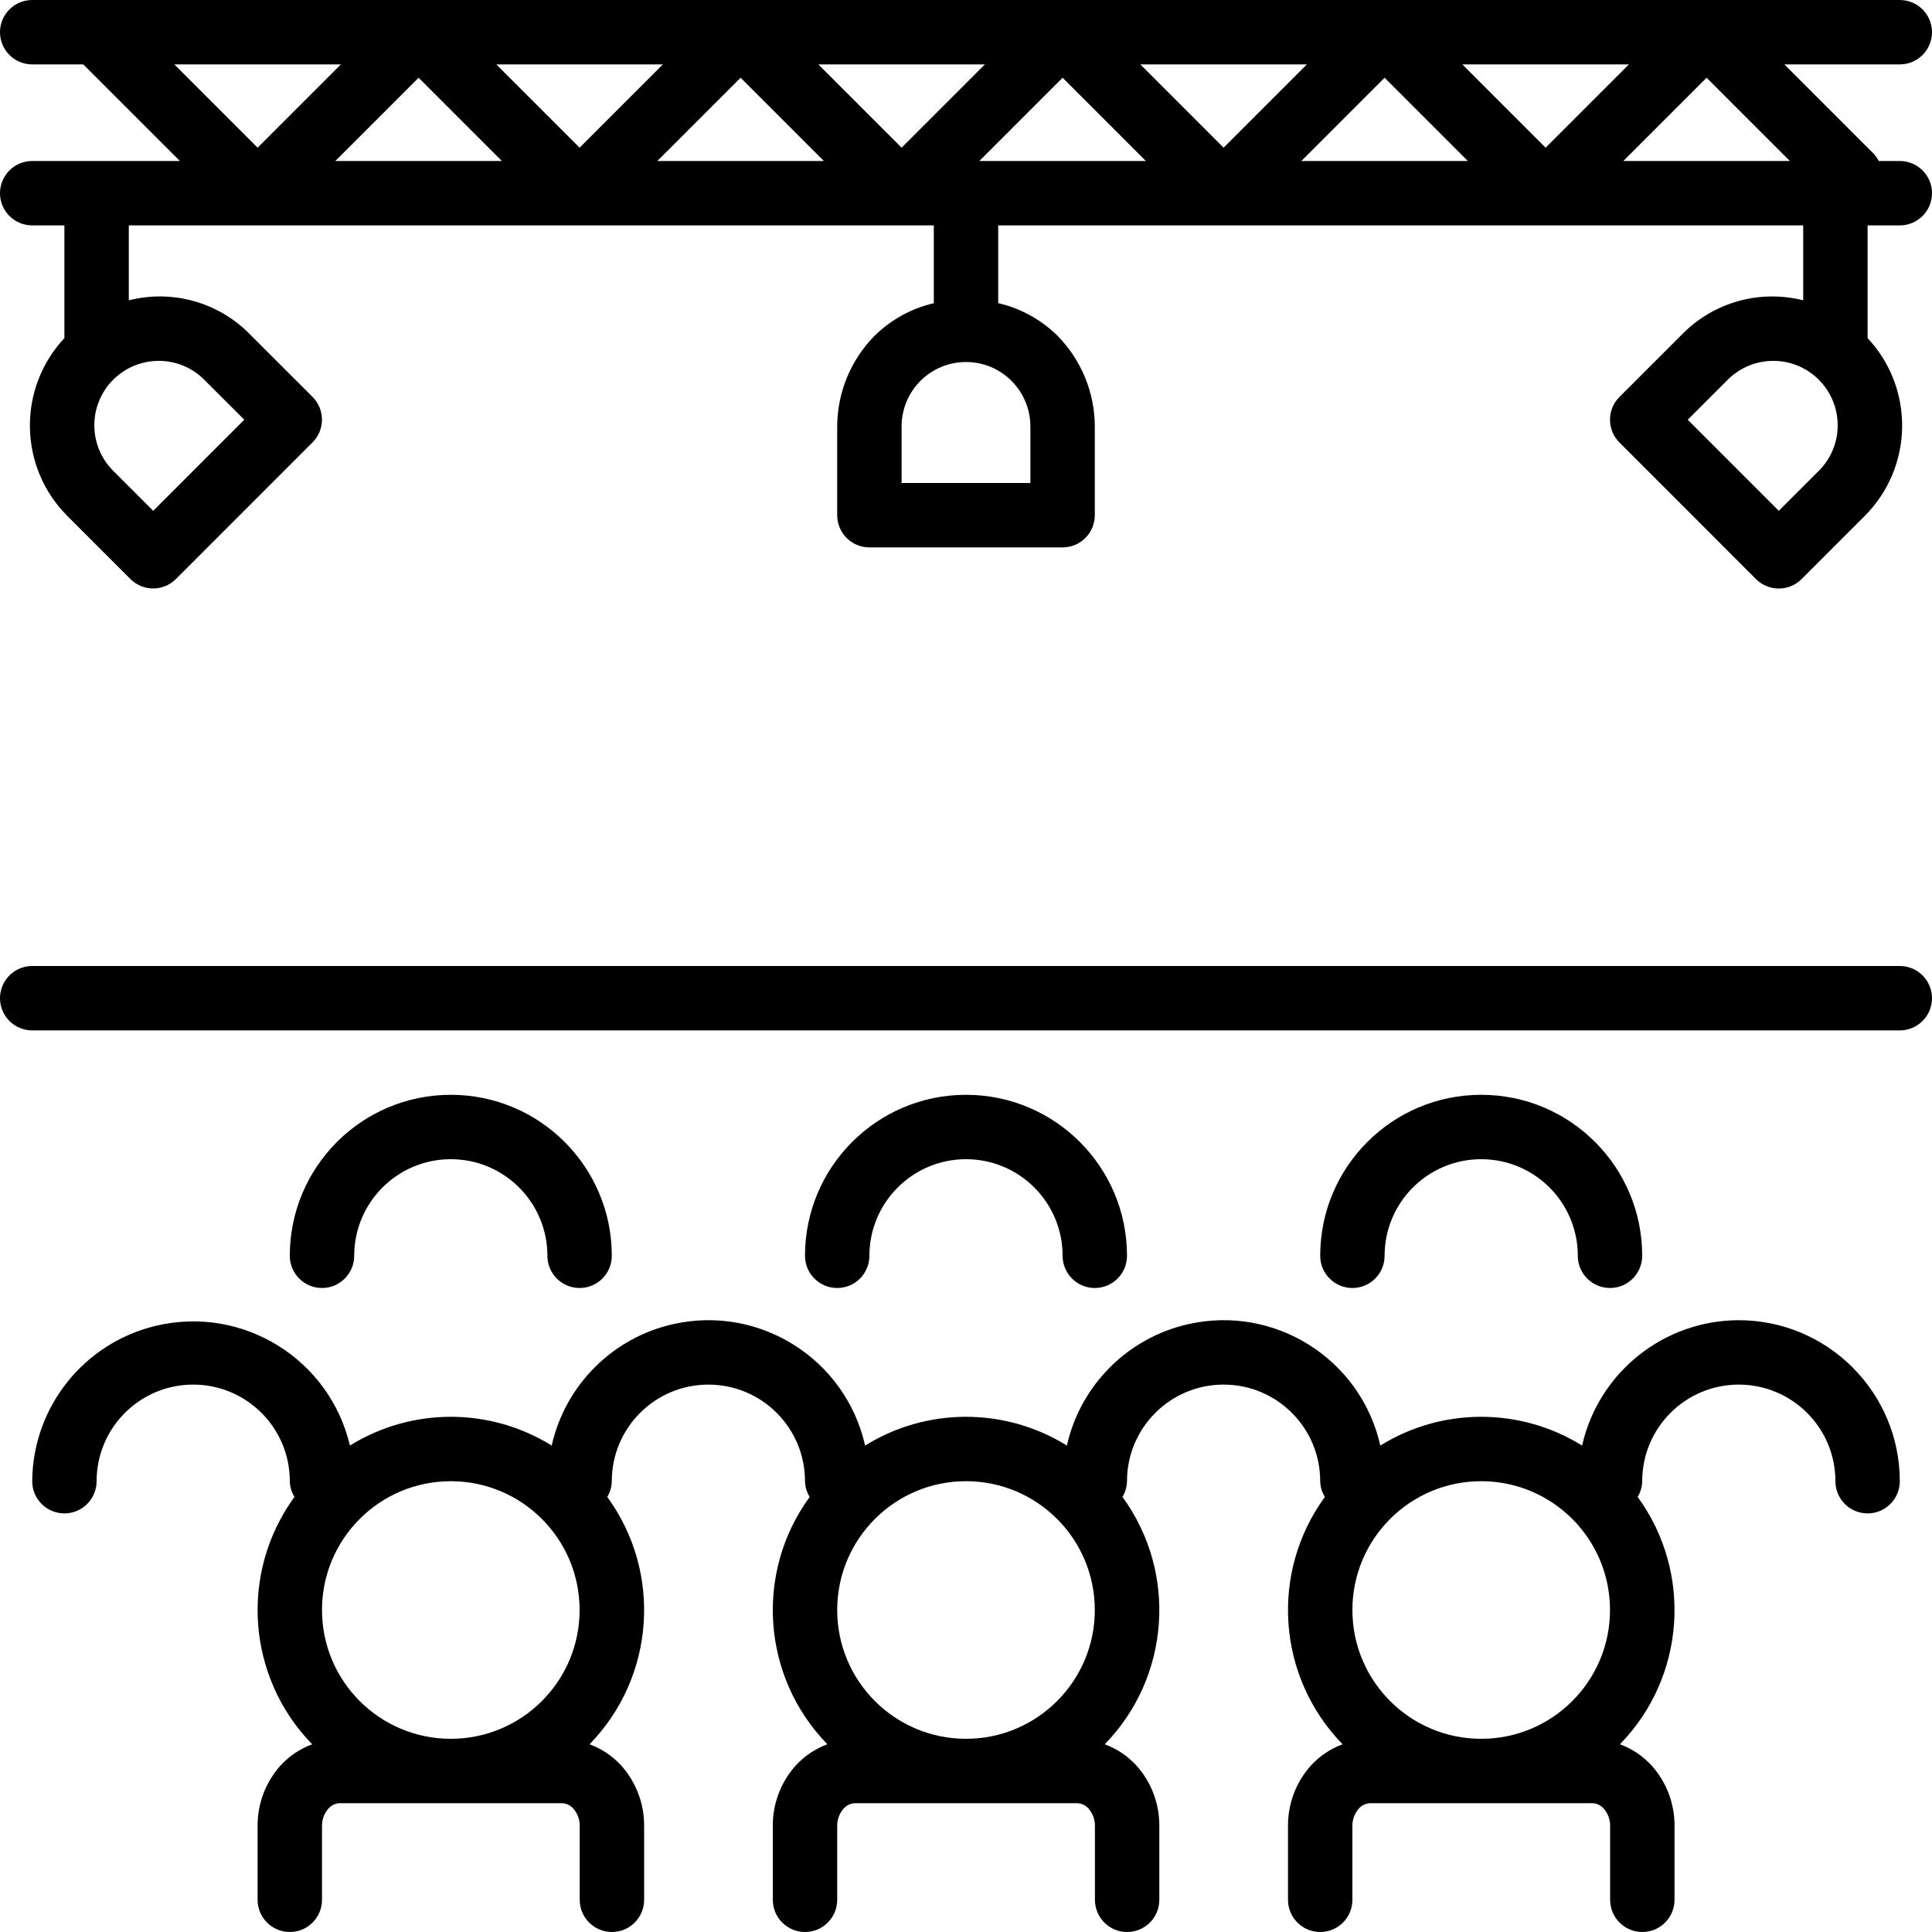
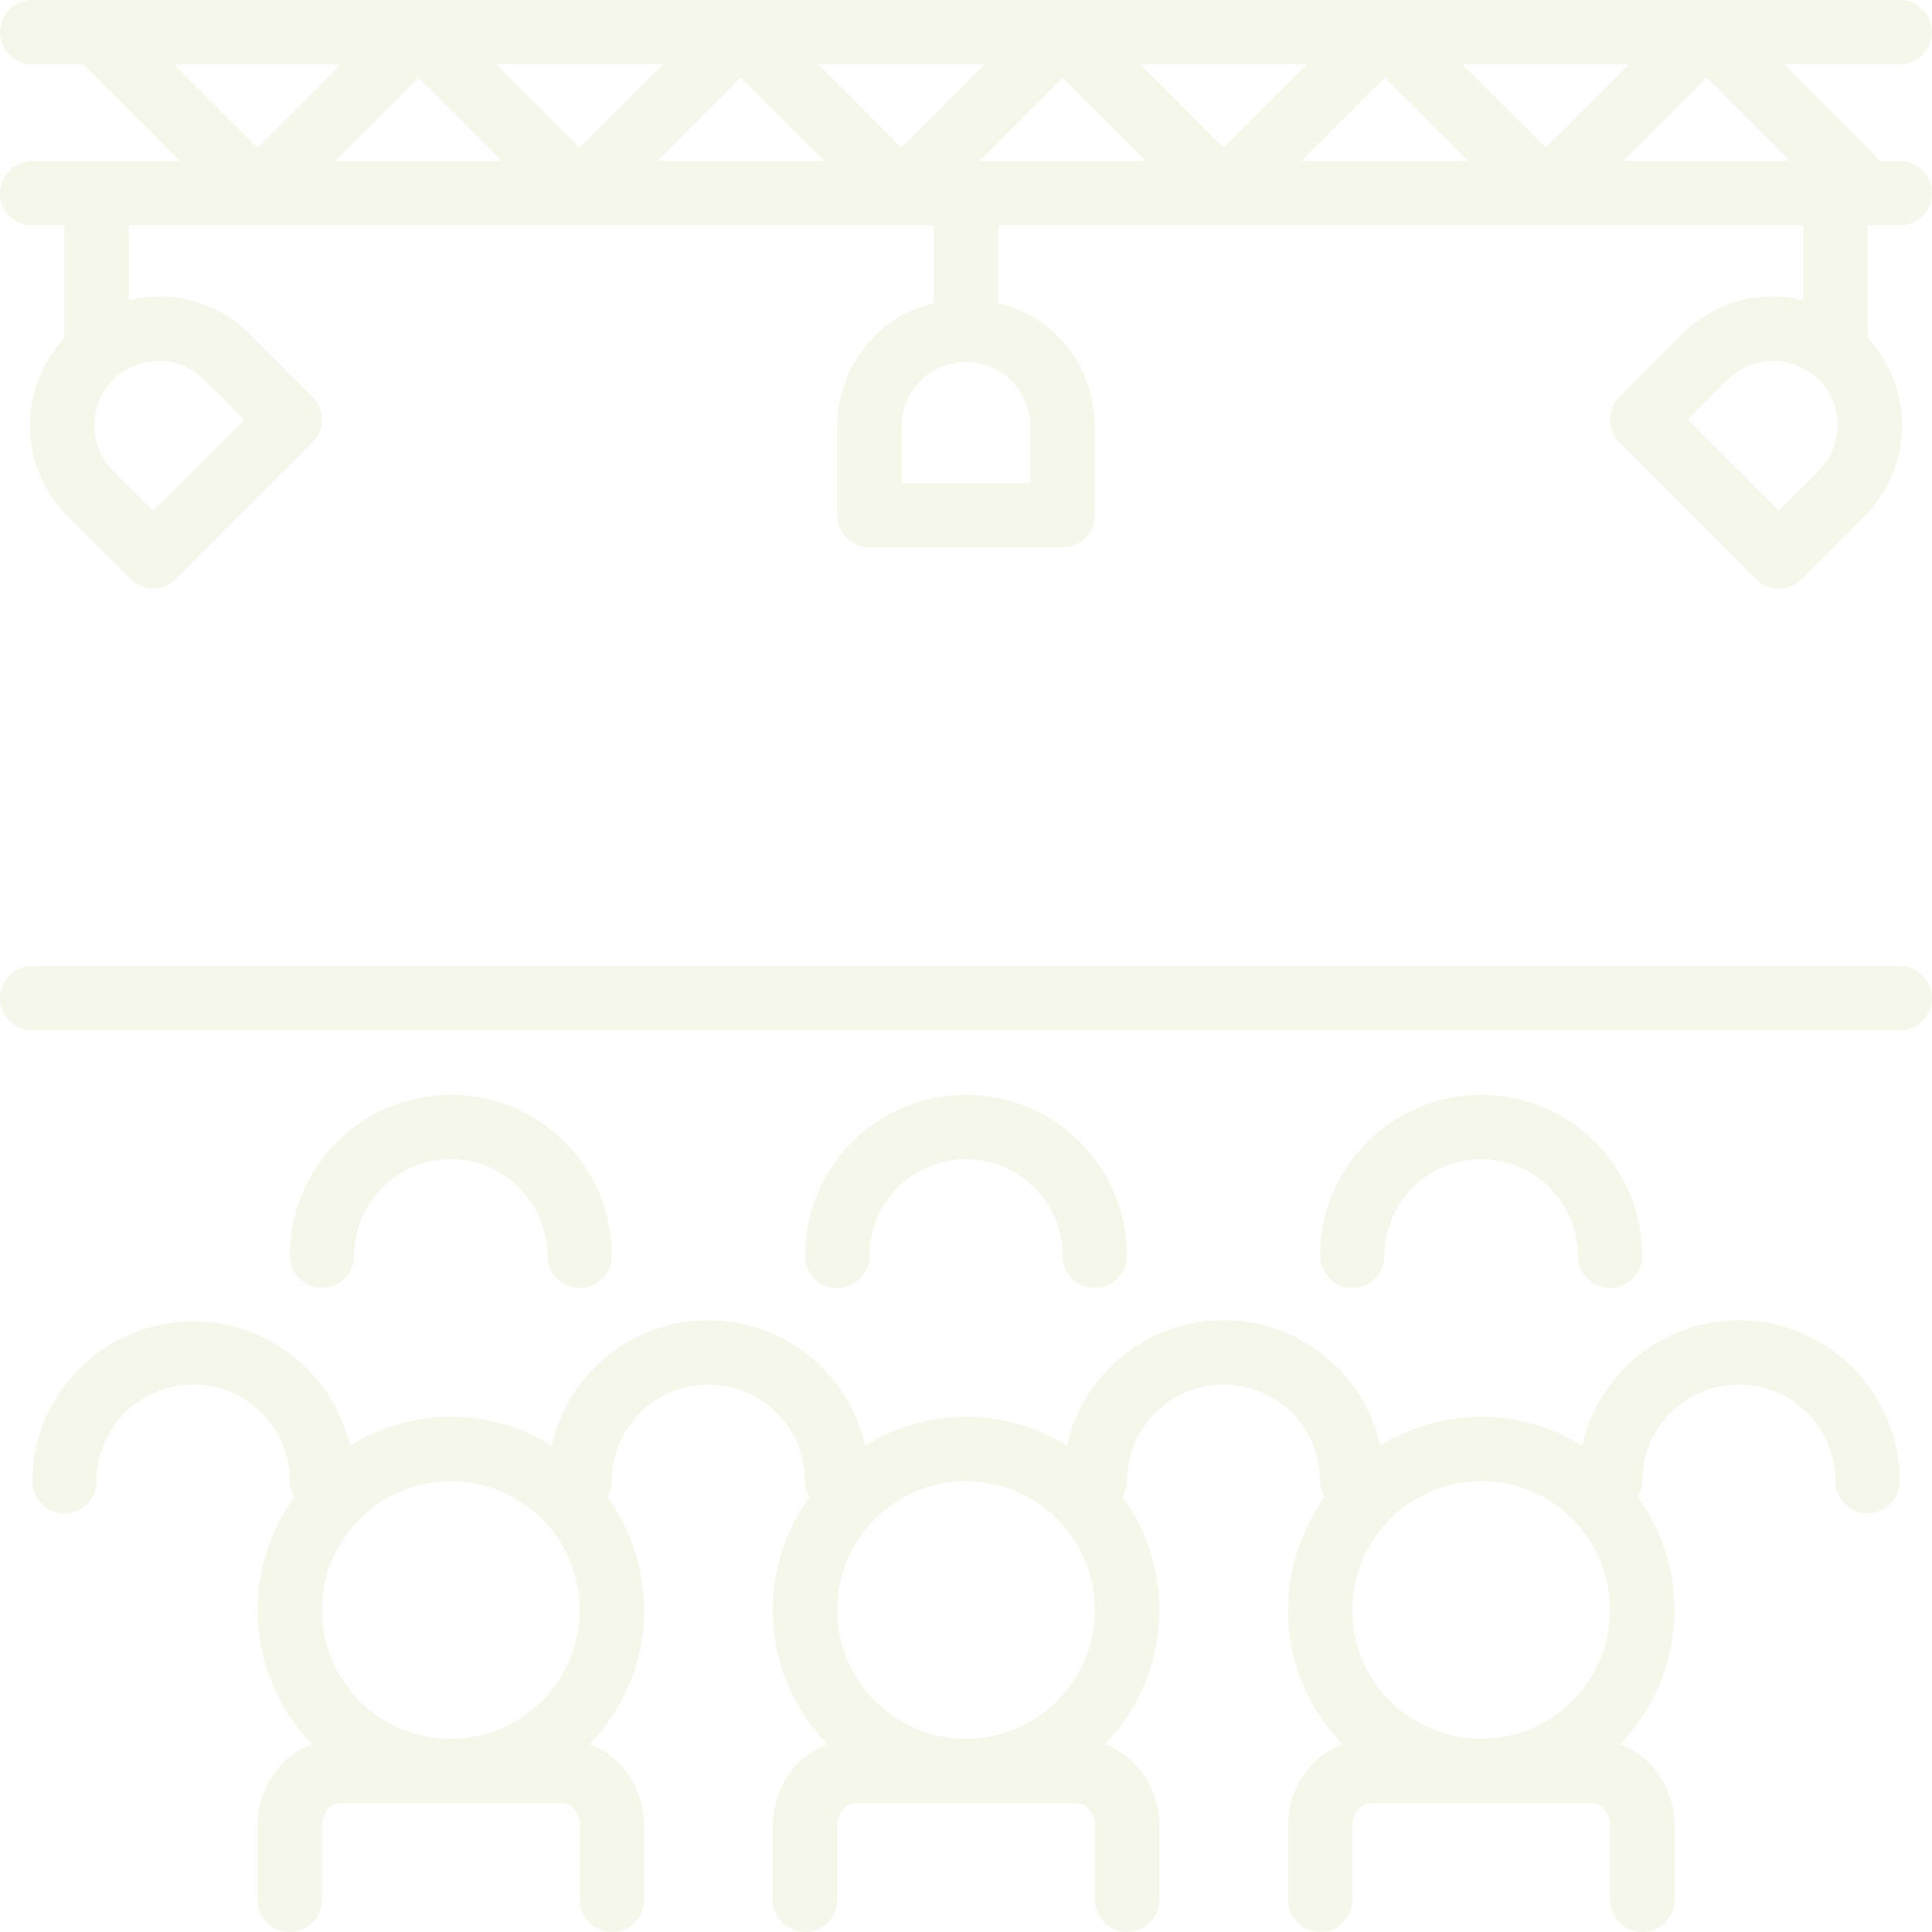
- <svg xmlns="http://www.w3.org/2000/svg" version="1.1" id="Capa_1" x="0px" y="0px" viewBox="0 0 480 480" style="enable-background:new 0 0 480 480;" xml:space="preserve">
+ <svg xmlns="http://www.w3.org/2000/svg" version="1.1" id="Capa_1" x="0px" y="0px" viewBox="0 0 480 480" style="enable-background:new 0 0 480 480;" xml:space="preserve" width="512px" height="512px" class="">
  <g>
    <g>
-       <path d="M432,328c-18.653,0.033-34.806,12.954-38.936,31.144c-15.352-9.526-34.776-9.526-50.128,0    c-4.845-21.504-26.205-35.008-47.708-30.164c-15.035,3.387-26.776,15.129-30.164,30.164c-15.352-9.526-34.776-9.526-50.128,0    c-4.845-21.504-26.205-35.008-47.708-30.164c-15.035,3.387-26.776,15.129-30.164,30.164c-15.352-9.526-34.776-9.526-50.128,0    c-5.059-21.504-26.592-34.836-48.097-29.778C20.88,333.591,8.14,349.551,8,368c0,4.418,3.582,8,8,8s8-3.582,8-8    c0-13.255,10.745-24,24-24s24,10.745,24,24c0.033,1.381,0.433,2.729,1.16,3.904c-13.713,18.818-11.854,44.783,4.4,61.456    c-2.996,1.104-5.686,2.906-7.848,5.256c-3.709,4.128-5.745,9.491-5.712,15.04V472c0,4.418,3.582,8,8,8s8-3.582,8-8v-18.344    c-0.023-1.566,0.529-3.086,1.552-4.272c0.716-0.846,1.756-1.349,2.864-1.384h55.2c1.108,0.035,2.148,0.538,2.864,1.384    c1.023,1.186,1.575,2.706,1.552,4.272V472c0,4.418,3.582,8,8,8s8-3.582,8-8v-18.344c0.033-5.549-2.003-10.912-5.712-15.04    c-2.162-2.35-4.852-4.152-7.848-5.256c16.254-16.673,18.113-42.638,4.4-61.456c0.716-1.178,1.105-2.526,1.128-3.904    c0-13.255,10.745-24,24-24s24,10.745,24,24c0.033,1.381,0.433,2.729,1.16,3.904c-13.713,18.818-11.854,44.783,4.4,61.456    c-2.996,1.104-5.686,2.906-7.848,5.256c-3.709,4.128-5.745,9.491-5.712,15.04V472c0,4.418,3.582,8,8,8s8-3.582,8-8v-18.344    c-0.023-1.566,0.529-3.086,1.552-4.272c0.716-0.846,1.756-1.349,2.864-1.384h55.2c1.108,0.035,2.148,0.538,2.864,1.384    c1.023,1.186,1.575,2.706,1.552,4.272V472c0,4.418,3.582,8,8,8s8-3.582,8-8v-18.344c0.033-5.549-2.003-10.912-5.712-15.04    c-2.162-2.35-4.852-4.152-7.848-5.256c16.254-16.673,18.113-42.638,4.4-61.456c0.716-1.178,1.105-2.526,1.128-3.904    c0-13.255,10.745-24,24-24s24,10.745,24,24c0.033,1.381,0.433,2.729,1.16,3.904c-13.713,18.818-11.854,44.783,4.4,61.456    c-2.996,1.104-5.686,2.906-7.848,5.256c-3.709,4.128-5.745,9.491-5.712,15.04V472c0,4.418,3.582,8,8,8s8-3.582,8-8v-18.344    c-0.023-1.566,0.529-3.086,1.552-4.272c0.716-0.846,1.756-1.349,2.864-1.384h55.2c1.108,0.035,2.148,0.538,2.864,1.384    c1.023,1.186,1.575,2.706,1.552,4.272V472c0,4.418,3.582,8,8,8s8-3.582,8-8v-18.344c0.033-5.549-2.003-10.912-5.712-15.04    c-2.162-2.35-4.852-4.152-7.848-5.256c16.254-16.673,18.113-42.638,4.4-61.456c0.716-1.178,1.105-2.526,1.128-3.904    c0-13.255,10.745-24,24-24s24,10.745,24,24c0,4.418,3.582,8,8,8s8-3.582,8-8C471.974,345.92,454.08,328.026,432,328z M112,432    c-17.673,0-32-14.327-32-32c0-17.673,14.327-32,32-32s32,14.327,32,32C144,417.673,129.673,432,112,432z M240,432    c-17.673,0-32-14.327-32-32c0-17.673,14.327-32,32-32c17.673,0,32,14.327,32,32C272,417.673,257.673,432,240,432z M368,432    c-17.673,0-32-14.327-32-32c0-17.673,14.327-32,32-32c17.673,0,32,14.327,32,32C400,417.673,385.673,432,368,432z" />
+       <g>
+         <path d="M432,328c-18.653,0.033-34.806,12.954-38.936,31.144c-15.352-9.526-34.776-9.526-50.128,0    c-4.845-21.504-26.205-35.008-47.708-30.164c-15.035,3.387-26.776,15.129-30.164,30.164c-15.352-9.526-34.776-9.526-50.128,0    c-4.845-21.504-26.205-35.008-47.708-30.164c-15.035,3.387-26.776,15.129-30.164,30.164c-15.352-9.526-34.776-9.526-50.128,0    c-5.059-21.504-26.592-34.836-48.097-29.778C20.88,333.591,8.14,349.551,8,368c0,4.418,3.582,8,8,8s8-3.582,8-8    c0-13.255,10.745-24,24-24s24,10.745,24,24c0.033,1.381,0.433,2.729,1.16,3.904c-13.713,18.818-11.854,44.783,4.4,61.456    c-2.996,1.104-5.686,2.906-7.848,5.256c-3.709,4.128-5.745,9.491-5.712,15.04V472c0,4.418,3.582,8,8,8s8-3.582,8-8v-18.344    c-0.023-1.566,0.529-3.086,1.552-4.272c0.716-0.846,1.756-1.349,2.864-1.384h55.2c1.108,0.035,2.148,0.538,2.864,1.384    c1.023,1.186,1.575,2.706,1.552,4.272V472c0,4.418,3.582,8,8,8s8-3.582,8-8v-18.344c0.033-5.549-2.003-10.912-5.712-15.04    c-2.162-2.35-4.852-4.152-7.848-5.256c16.254-16.673,18.113-42.638,4.4-61.456c0.716-1.178,1.105-2.526,1.128-3.904    c0-13.255,10.745-24,24-24s24,10.745,24,24c0.033,1.381,0.433,2.729,1.16,3.904c-13.713,18.818-11.854,44.783,4.4,61.456    c-2.996,1.104-5.686,2.906-7.848,5.256c-3.709,4.128-5.745,9.491-5.712,15.04V472c0,4.418,3.582,8,8,8s8-3.582,8-8v-18.344    c-0.023-1.566,0.529-3.086,1.552-4.272c0.716-0.846,1.756-1.349,2.864-1.384h55.2c1.108,0.035,2.148,0.538,2.864,1.384    c1.023,1.186,1.575,2.706,1.552,4.272V472c0,4.418,3.582,8,8,8s8-3.582,8-8v-18.344c0.033-5.549-2.003-10.912-5.712-15.04    c-2.162-2.35-4.852-4.152-7.848-5.256c16.254-16.673,18.113-42.638,4.4-61.456c0.716-1.178,1.105-2.526,1.128-3.904    c0-13.255,10.745-24,24-24s24,10.745,24,24c0.033,1.381,0.433,2.729,1.16,3.904c-13.713,18.818-11.854,44.783,4.4,61.456    c-2.996,1.104-5.686,2.906-7.848,5.256c-3.709,4.128-5.745,9.491-5.712,15.04V472c0,4.418,3.582,8,8,8s8-3.582,8-8v-18.344    c-0.023-1.566,0.529-3.086,1.552-4.272c0.716-0.846,1.756-1.349,2.864-1.384h55.2c1.108,0.035,2.148,0.538,2.864,1.384    c1.023,1.186,1.575,2.706,1.552,4.272V472c0,4.418,3.582,8,8,8s8-3.582,8-8v-18.344c0.033-5.549-2.003-10.912-5.712-15.04    c-2.162-2.35-4.852-4.152-7.848-5.256c16.254-16.673,18.113-42.638,4.4-61.456c0.716-1.178,1.105-2.526,1.128-3.904    c0-13.255,10.745-24,24-24s24,10.745,24,24c0,4.418,3.582,8,8,8s8-3.582,8-8C471.974,345.92,454.08,328.026,432,328z M112,432    c-17.673,0-32-14.327-32-32c0-17.673,14.327-32,32-32s32,14.327,32,32C144,417.673,129.673,432,112,432z M240,432    c-17.673,0-32-14.327-32-32c0-17.673,14.327-32,32-32c17.673,0,32,14.327,32,32C272,417.673,257.673,432,240,432z M368,432    c-17.673,0-32-14.327-32-32c0-17.673,14.327-32,32-32c17.673,0,32,14.327,32,32C400,417.673,385.673,432,368,432z" data-original="#000000" class="active-path" data-old_color="#000000" fill="#F6F7EB" />
+       </g>
+     </g>
+     <g>
+       <g>
+         <path d="M112,272c-22.091,0-40,17.909-40,40c0,4.418,3.582,8,8,8s8-3.582,8-8c0-13.255,10.745-24,24-24s24,10.745,24,24    c0,4.418,3.582,8,8,8s8-3.582,8-8C152,289.909,134.091,272,112,272z" data-original="#000000" class="active-path" data-old_color="#000000" fill="#F6F7EB" />
+       </g>
+     </g>
+     <g>
+       <g>
+         <path d="M240,272c-22.091,0-40,17.909-40,40c0,4.418,3.582,8,8,8s8-3.582,8-8c0-13.255,10.745-24,24-24s24,10.745,24,24    c0,4.418,3.582,8,8,8s8-3.582,8-8C280,289.909,262.091,272,240,272z" data-original="#000000" class="active-path" data-old_color="#000000" fill="#F6F7EB" />
+       </g>
+     </g>
+     <g>
+       <g>
+         <path d="M368,272c-22.091,0-40,17.909-40,40c0,4.418,3.582,8,8,8s8-3.582,8-8c0-13.255,10.745-24,24-24s24,10.745,24,24    c0,4.418,3.582,8,8,8s8-3.582,8-8C408,289.909,390.091,272,368,272z" data-original="#000000" class="active-path" data-old_color="#000000" fill="#F6F7EB" />
+       </g>
+     </g>
+     <g>
+       <g>
+         <path d="M472,40h-5.24c-0.295-0.597-0.666-1.154-1.104-1.656L443.312,16H472c4.418,0,8-3.582,8-8s-3.582-8-8-8H8    C3.582,0,0,3.582,0,8s3.582,8,8,8h12.688l24,24H8c-4.418,0-8,3.582-8,8s3.582,8,8,8h8v28c-11.733,12.546-11.379,32.142,0.8,44.256    l15.6,15.6c3.124,3.123,8.188,3.123,11.312,0l33.936-33.944c3.123-3.124,3.123-8.188,0-11.312l-15.6-15.592    C54.235,75.069,42.796,71.874,32,74.616V56h200v19.336c-5.517,1.272-10.577,4.04-14.624,8c-5.978,6.006-9.347,14.126-9.376,22.6    V128c0,4.418,3.582,8,8,8h48c4.418,0,8-3.582,8-8v-22.064c-0.023-8.482-3.392-16.612-9.376-22.624    c-4.047-3.96-9.107-6.728-14.624-8V56h200v18.616c-10.802-2.739-22.247,0.466-30.056,8.416l-15.6,15.592    c-3.123,3.124-3.123,8.188,0,11.312l33.936,33.944c3.124,3.123,8.188,3.123,11.312,0l15.6-15.6    C475.388,116.166,475.746,96.551,464,84V56h8c4.418,0,8-3.582,8-8S476.418,40,472,40z M39.432,89.656    c4.246-0.012,8.319,1.677,11.312,4.688l9.944,9.936l-22.624,22.632l-9.944-9.944c-6.247-6.249-6.246-16.38,0.003-22.627    C31.123,91.342,35.191,89.657,39.432,89.656z M43.312,16h41.376L64,36.688L43.312,16z M83.312,40L104,19.312L124.688,40H83.312z     M123.312,16h41.376L144,36.688L123.312,16z M163.312,40L184,19.312L204.688,40H163.312z M224,36.688L203.312,16h41.376    L224,36.688z M251.312,94.624c2.99,3.007,4.674,7.071,4.688,11.312V120h-32v-14.064c0.002-8.837,7.167-15.998,16.003-15.997    C244.245,89.94,248.312,91.625,251.312,94.624z M243.312,40L264,19.312L284.688,40H243.312z M283.312,16h41.376L304,36.688    L283.312,16z M323.312,40L344,19.312L364.688,40H323.312z M363.312,16h41.376L384,36.688L363.312,16z M403.312,40L424,19.312    L444.688,40H403.312z M456.568,105.656c0.012,4.246-1.677,8.319-4.688,11.312l-9.944,9.944l-22.624-22.632l9.944-9.936    c6.249-6.247,16.38-6.246,22.627,0.003C454.882,97.347,456.567,101.415,456.568,105.656L456.568,105.656z" data-original="#000000" class="active-path" data-old_color="#000000" fill="#F6F7EB" />
+       </g>
+     </g>
+     <g>
+       <g>
+         <path d="M472,240H8c-4.418,0-8,3.582-8,8s3.582,8,8,8h464c4.418,0,8-3.582,8-8S476.418,240,472,240z" data-original="#000000" class="active-path" data-old_color="#000000" fill="#F6F7EB" />
+       </g>
    </g>
  </g>
-   <g>
-     <g>
-       <path d="M112,272c-22.091,0-40,17.909-40,40c0,4.418,3.582,8,8,8s8-3.582,8-8c0-13.255,10.745-24,24-24s24,10.745,24,24    c0,4.418,3.582,8,8,8s8-3.582,8-8C152,289.909,134.091,272,112,272z" />
-     </g>
-   </g>
-   <g>
-     <g>
-       <path d="M240,272c-22.091,0-40,17.909-40,40c0,4.418,3.582,8,8,8s8-3.582,8-8c0-13.255,10.745-24,24-24s24,10.745,24,24    c0,4.418,3.582,8,8,8s8-3.582,8-8C280,289.909,262.091,272,240,272z" />
-     </g>
-   </g>
-   <g>
-     <g>
-       <path d="M368,272c-22.091,0-40,17.909-40,40c0,4.418,3.582,8,8,8s8-3.582,8-8c0-13.255,10.745-24,24-24s24,10.745,24,24    c0,4.418,3.582,8,8,8s8-3.582,8-8C408,289.909,390.091,272,368,272z" />
-     </g>
-   </g>
-   <g>
-     <g>
-       <path d="M472,40h-5.24c-0.295-0.597-0.666-1.154-1.104-1.656L443.312,16H472c4.418,0,8-3.582,8-8s-3.582-8-8-8H8    C3.582,0,0,3.582,0,8s3.582,8,8,8h12.688l24,24H8c-4.418,0-8,3.582-8,8s3.582,8,8,8h8v28c-11.733,12.546-11.379,32.142,0.8,44.256    l15.6,15.6c3.124,3.123,8.188,3.123,11.312,0l33.936-33.944c3.123-3.124,3.123-8.188,0-11.312l-15.6-15.592    C54.235,75.069,42.796,71.874,32,74.616V56h200v19.336c-5.517,1.272-10.577,4.04-14.624,8c-5.978,6.006-9.347,14.126-9.376,22.6    V128c0,4.418,3.582,8,8,8h48c4.418,0,8-3.582,8-8v-22.064c-0.023-8.482-3.392-16.612-9.376-22.624    c-4.047-3.96-9.107-6.728-14.624-8V56h200v18.616c-10.802-2.739-22.247,0.466-30.056,8.416l-15.6,15.592    c-3.123,3.124-3.123,8.188,0,11.312l33.936,33.944c3.124,3.123,8.188,3.123,11.312,0l15.6-15.6    C475.388,116.166,475.746,96.551,464,84V56h8c4.418,0,8-3.582,8-8S476.418,40,472,40z M39.432,89.656    c4.246-0.012,8.319,1.677,11.312,4.688l9.944,9.936l-22.624,22.632l-9.944-9.944c-6.247-6.249-6.246-16.38,0.003-22.627    C31.123,91.342,35.191,89.657,39.432,89.656z M43.312,16h41.376L64,36.688L43.312,16z M83.312,40L104,19.312L124.688,40H83.312z     M123.312,16h41.376L144,36.688L123.312,16z M163.312,40L184,19.312L204.688,40H163.312z M224,36.688L203.312,16h41.376    L224,36.688z M251.312,94.624c2.99,3.007,4.674,7.071,4.688,11.312V120h-32v-14.064c0.002-8.837,7.167-15.998,16.003-15.997    C244.245,89.94,248.312,91.625,251.312,94.624z M243.312,40L264,19.312L284.688,40H243.312z M283.312,16h41.376L304,36.688    L283.312,16z M323.312,40L344,19.312L364.688,40H323.312z M363.312,16h41.376L384,36.688L363.312,16z M403.312,40L424,19.312    L444.688,40H403.312z M456.568,105.656c0.012,4.246-1.677,8.319-4.688,11.312l-9.944,9.944l-22.624-22.632l9.944-9.936    c6.249-6.247,16.38-6.246,22.627,0.003C454.882,97.347,456.567,101.415,456.568,105.656L456.568,105.656z" />
-     </g>
-   </g>
-   <g>
-     <g>
-       <path d="M472,240H8c-4.418,0-8,3.582-8,8s3.582,8,8,8h464c4.418,0,8-3.582,8-8S476.418,240,472,240z" />
-     </g>
-   </g>
-   <g>
- </g>
-   <g>
- </g>
-   <g>
- </g>
-   <g>
- </g>
-   <g>
- </g>
-   <g>
- </g>
-   <g>
- </g>
-   <g>
- </g>
-   <g>
- </g>
-   <g>
- </g>
-   <g>
- </g>
-   <g>
- </g>
-   <g>
- </g>
-   <g>
- </g>
-   <g>
- </g>
</svg>
